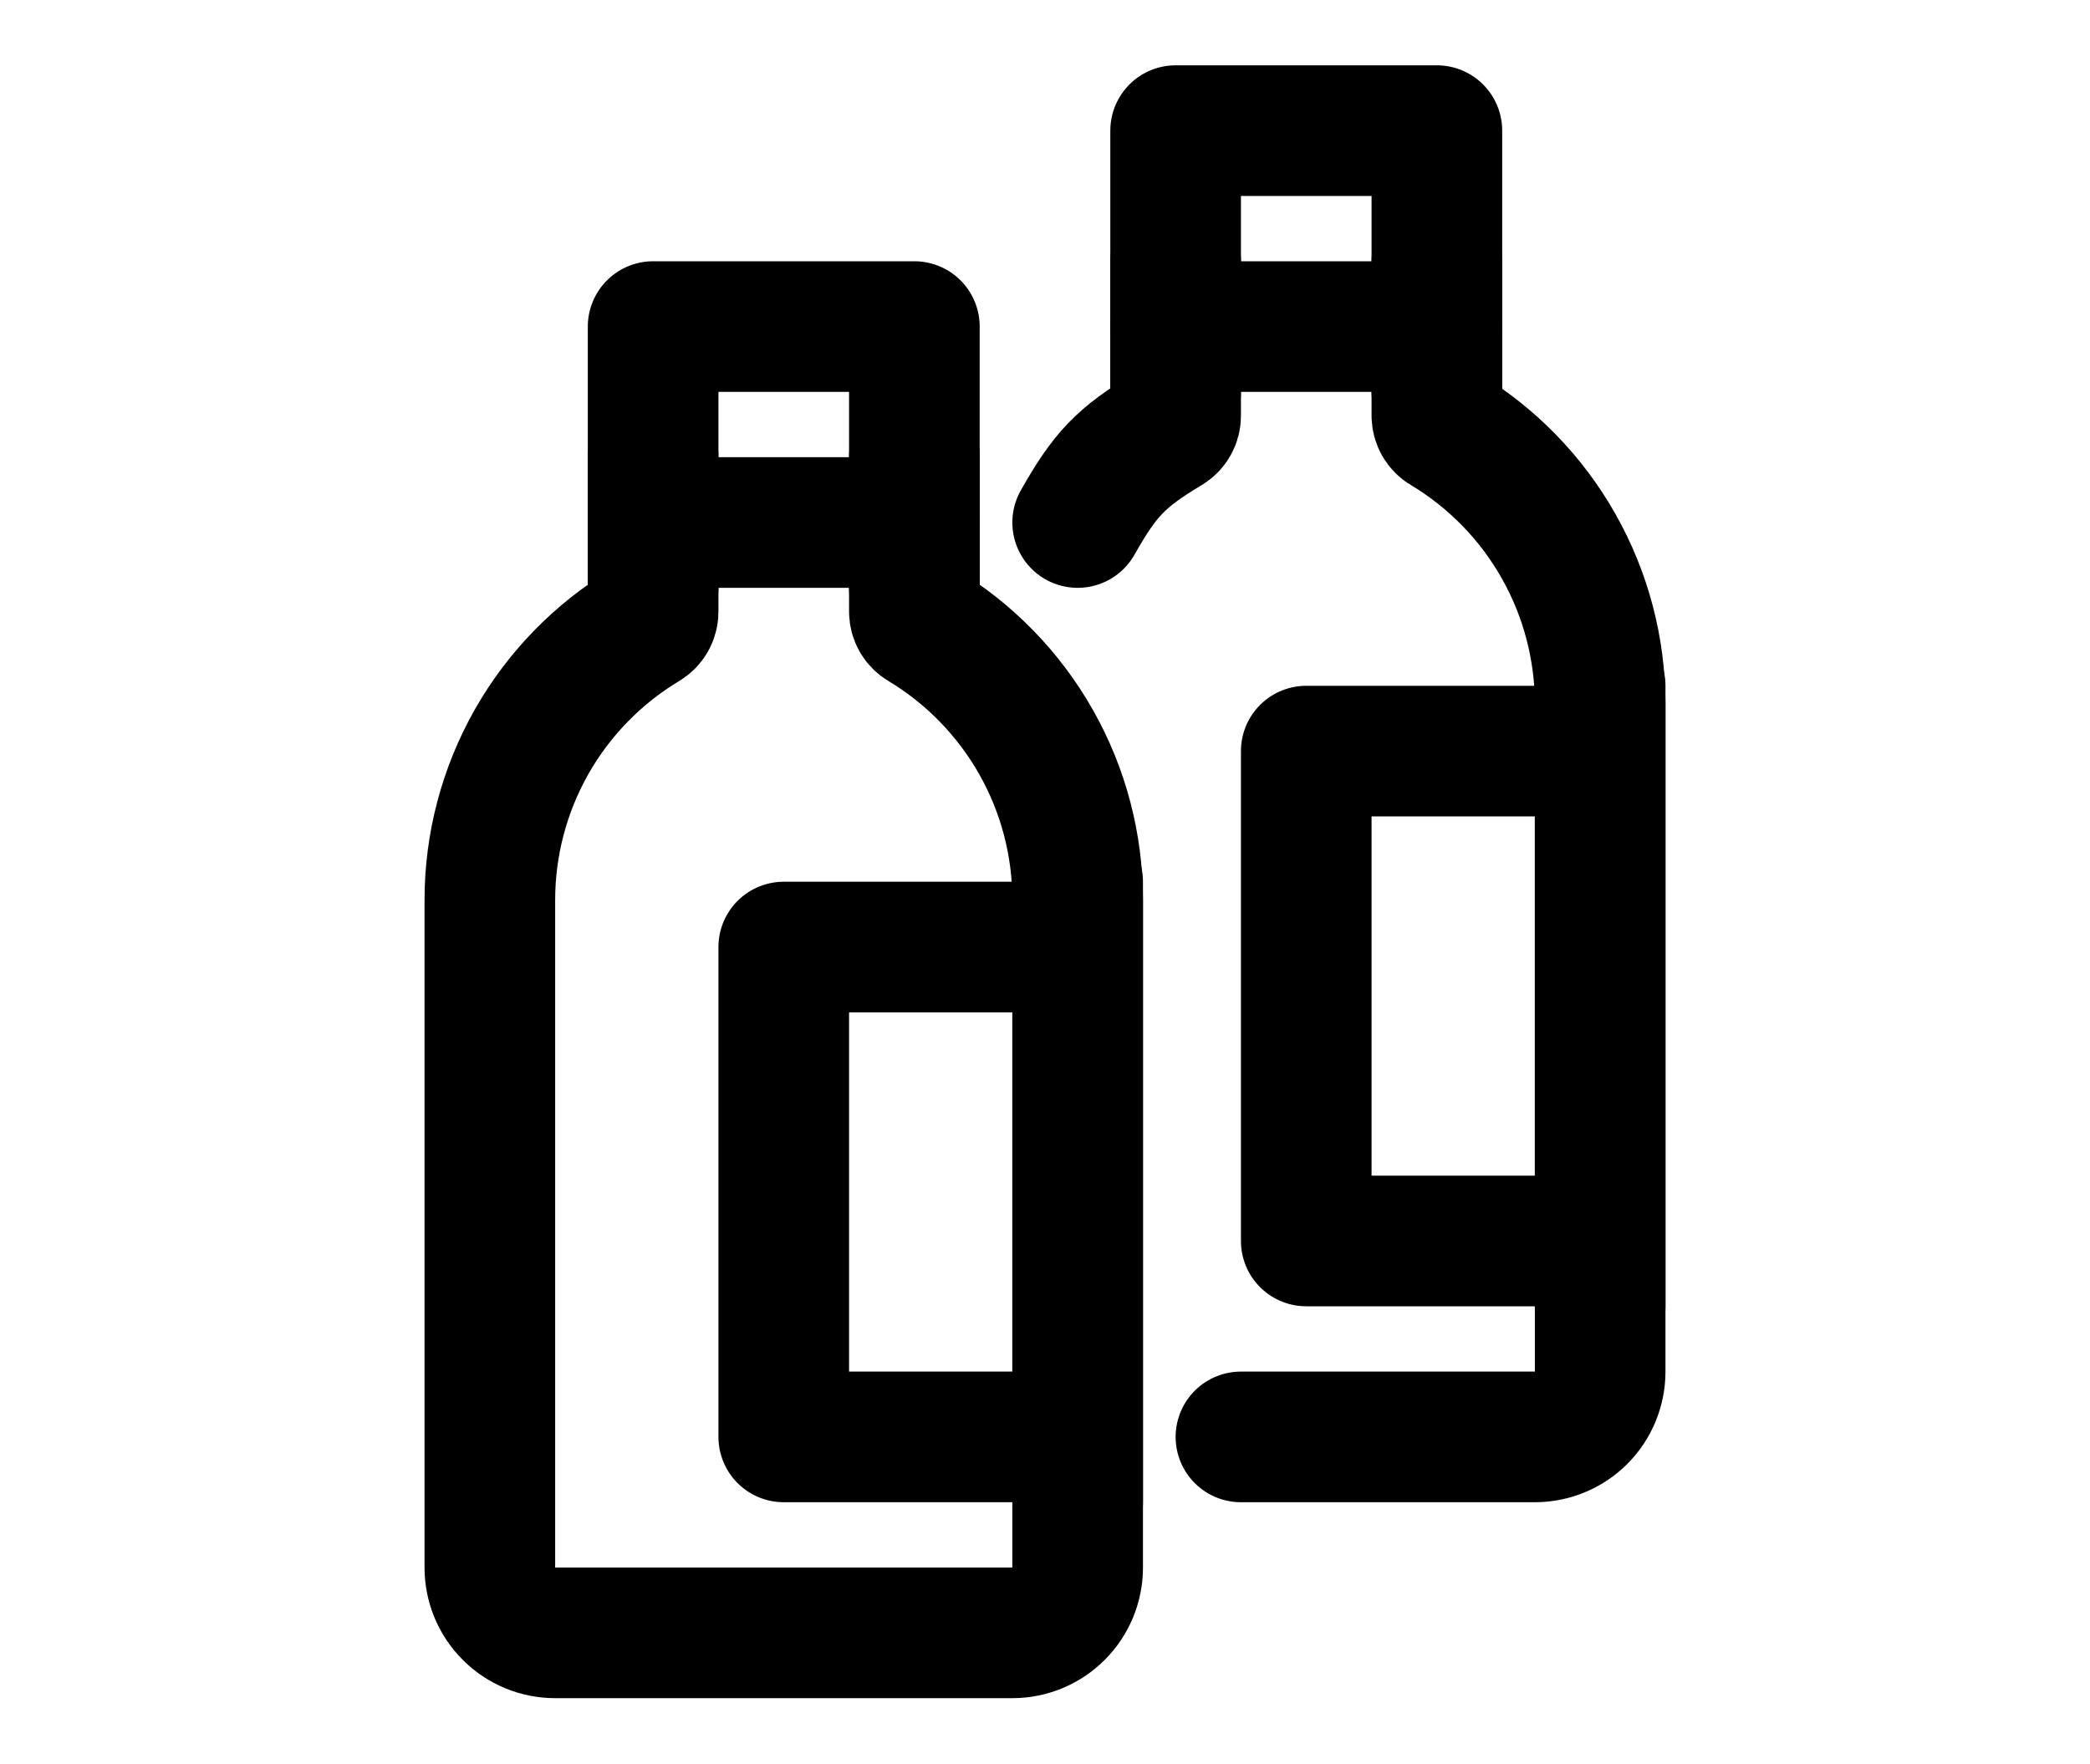
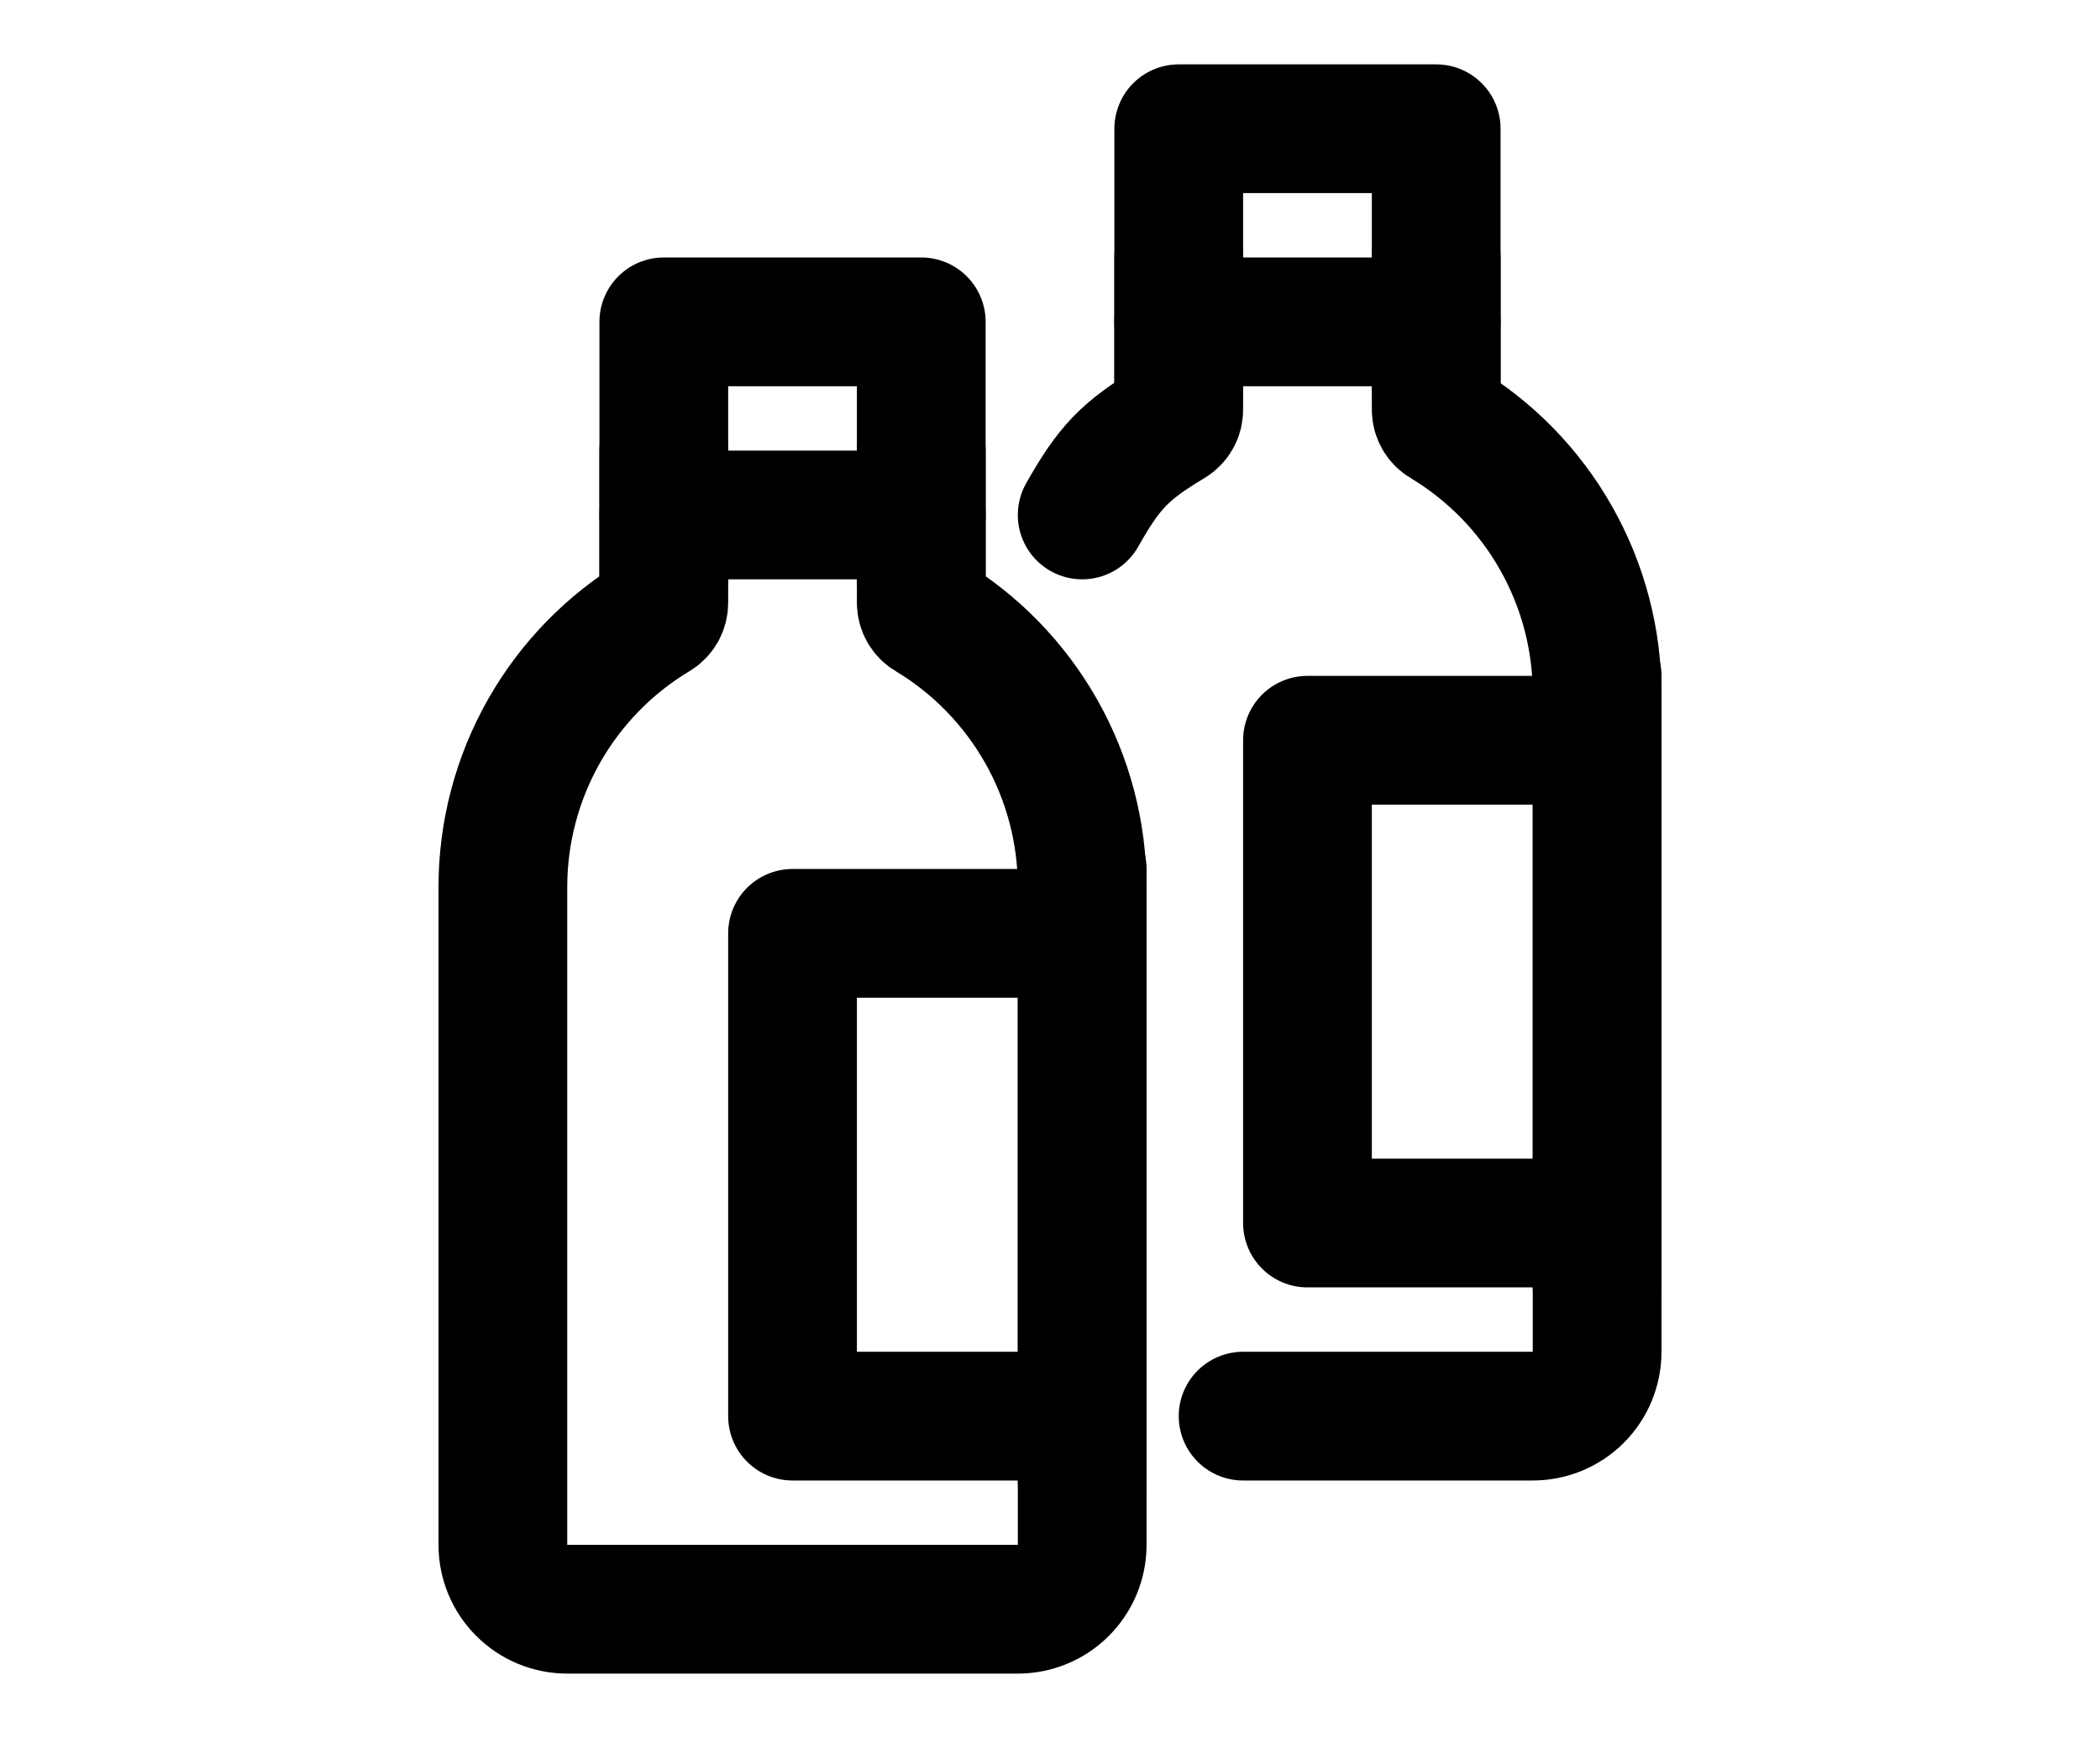
- <svg xmlns="http://www.w3.org/2000/svg" width="32" height="27" viewBox="0 0 32 27" fill="none">
+ <svg xmlns="http://www.w3.org/2000/svg" width="29" height="24" viewBox="0 0 32 27" fill="none">
  <path d="M7.5 13.78C7.5 12.932 7.72 12.099 8.137 11.361C8.555 10.623 9.157 10.006 9.883 9.57C9.919 9.549 9.948 9.519 9.969 9.483C9.989 9.447 10 9.406 10 9.364V5H14V9.364C14 9.448 14.044 9.527 14.117 9.569C14.844 10.006 15.445 10.623 15.863 11.361C16.281 12.099 16.5 12.932 16.5 13.78V24C16.5 24.265 16.395 24.52 16.207 24.707C16.02 24.895 15.765 25 15.5 25H8.5C8.235 25 7.98 24.895 7.793 24.707C7.605 24.52 7.5 24.265 7.5 24V13.78Z" stroke="currentColor" stroke-width="2" stroke-linecap="round" stroke-linejoin="round" />
  <path d="M10 8H14" stroke="currentColor" stroke-width="2" stroke-linecap="round" />
  <path d="M16.5 14.5H12V22H16.5M16.5 23V13.5M10 9V7M14 9V7" stroke="currentColor" stroke-width="2" stroke-linecap="round" stroke-linejoin="round" />
  <path d="M16.5 8C16.918 7.262 17.157 7.006 17.884 6.57C17.919 6.549 17.949 6.519 17.969 6.483C17.99 6.447 18 6.406 18 6.364V2H22V6.364C22 6.449 22.044 6.527 22.117 6.569C22.844 7.006 23.446 7.623 23.863 8.361C24.281 9.099 24.5 9.932 24.5 10.78V21C24.5 21.265 24.395 21.52 24.208 21.707C24.02 21.895 23.766 22 23.5 22H19" stroke="currentColor" stroke-width="2" stroke-linecap="round" stroke-linejoin="round" />
  <path d="M18 5H22" stroke="currentColor" stroke-width="2" stroke-linecap="round" />
  <path d="M24.5 11.5H20V19H24.5M24.5 20V10.5M18 6V4M22 6V4" stroke="currentColor" stroke-width="2" stroke-linecap="round" stroke-linejoin="round" />
</svg>
